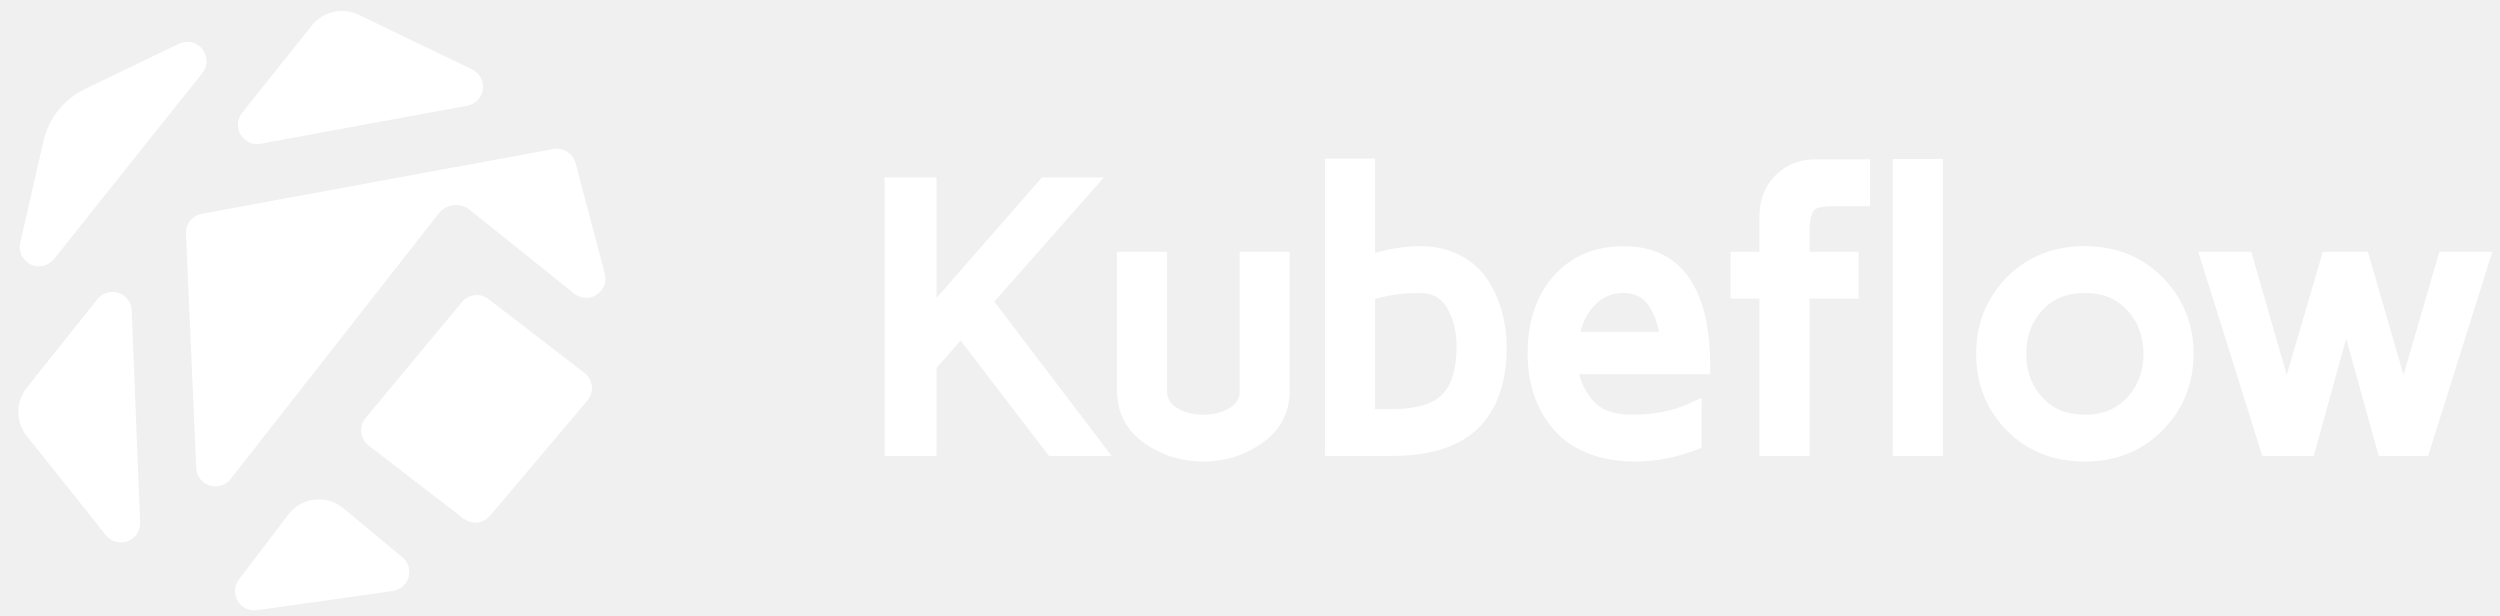
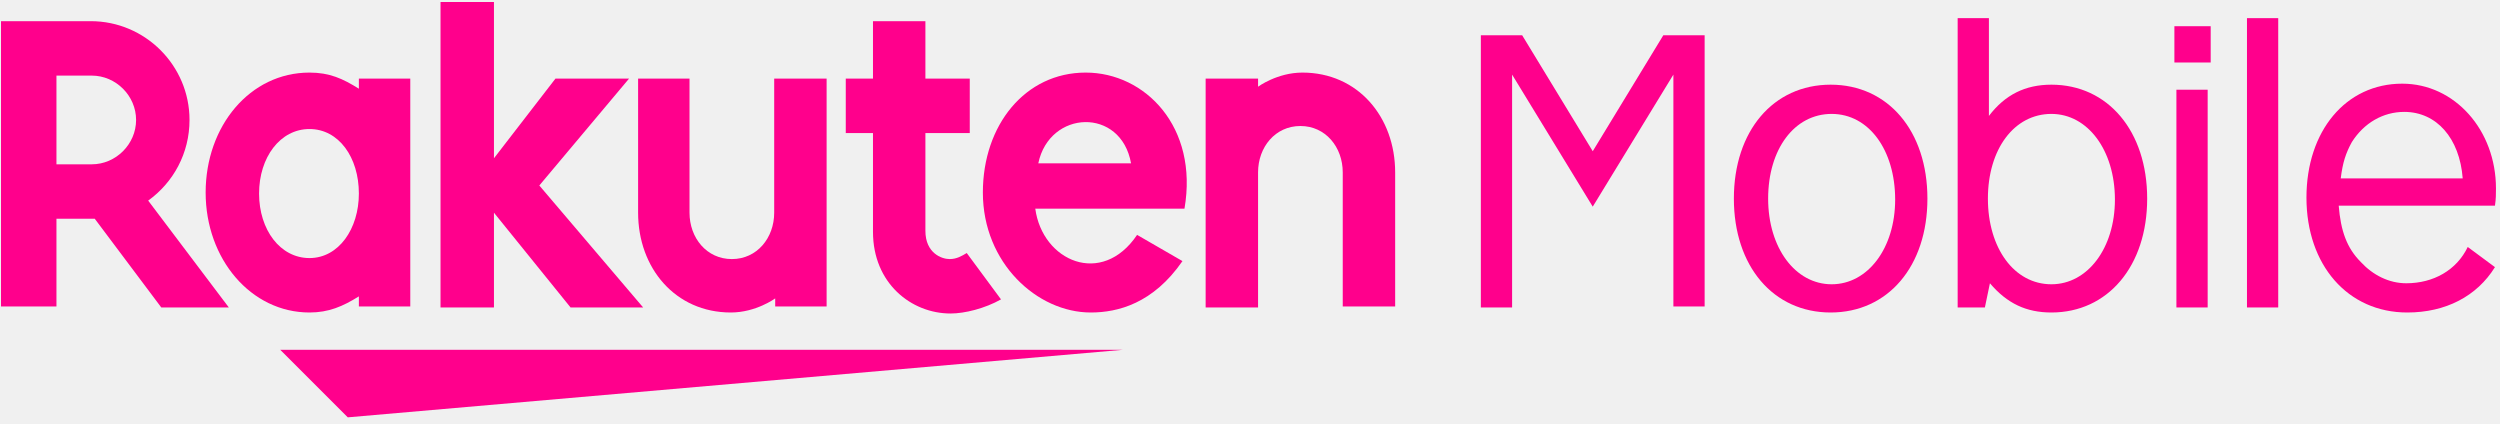
- <svg xmlns="http://www.w3.org/2000/svg" width="130px" height="32px" viewBox="0 0 130 32" version="1.1">
-   <defs>
-     <polygon id="path-1" points="0 0.248 42.931 0.248 42.931 15.982 0 15.982" />
-     <polygon id="path-3" points="0.2 0.267 15.838 0.267 15.838 15.982 0.2 15.982" />
-   </defs>
-   <g id="Symbols" stroke="none" stroke-width="1" fill="none" fill-rule="evenodd">
-     <g id="collapsed-nav/expanded" transform="translate(-24, -20)">
-       <g id="Group-14" transform="translate(16, 20)">
-         <g id="Group-3" transform="translate(8, 0)">
-           <g id="Group-31" fill="#FFFFFF">
-             <path d="M11.99,24.91 L22.81,11.103 C23,10.861 23.278,10.705 23.583,10.67 C23.889,10.635 24.195,10.723 24.435,10.916 L29.856,15.265 C30.287,15.61 30.916,15.541 31.262,15.111 C31.46,14.863 31.53,14.536 31.448,14.229 L29.927,8.476 C29.793,7.971 29.293,7.654 28.779,7.749 L10.489,11.118 C9.998,11.208 9.649,11.646 9.671,12.145 L10.204,24.337 C10.228,24.888 10.695,25.316 11.247,25.292 C11.539,25.279 11.81,25.14 11.99,24.91 Z" id="Fill-1" />
-             <path d="M20.918,28.975 L17.86,26.432 C17.011,25.726 15.75,25.842 15.044,26.691 C15.025,26.714 15.007,26.737 14.989,26.76 L12.425,30.135 C12.09,30.575 12.176,31.202 12.616,31.536 C12.828,31.698 13.096,31.768 13.361,31.73 L20.418,30.734 C20.965,30.657 21.346,30.151 21.269,29.604 C21.234,29.358 21.109,29.134 20.918,28.975 Z" id="Fill-2" />
-             <path d="M19.17,23.167 L24.105,26.968 C24.529,27.294 25.134,27.23 25.479,26.821 L30.544,20.829 C30.901,20.407 30.848,19.776 30.426,19.42 C30.414,19.41 30.403,19.4 30.39,19.391 L25.404,15.551 C24.978,15.223 24.369,15.291 24.025,15.704 L19.011,21.736 C18.658,22.161 18.716,22.791 19.141,23.144 C19.15,23.152 19.16,23.16 19.17,23.167 Z" id="Fill-3" />
-             <path d="M9.304,2.276 L4.422,4.627 C3.326,5.155 2.529,6.154 2.258,7.341 L1.053,12.623 C0.93,13.161 1.267,13.697 1.805,13.82 C2.18,13.906 2.57,13.769 2.809,13.469 L6.699,8.592 L10.519,3.801 C10.864,3.369 10.793,2.74 10.361,2.396 C10.061,2.156 9.65,2.11 9.304,2.276 Z" id="Fill-4" />
-             <path d="M7.287,27.166 L6.848,16.139 C6.826,15.587 6.361,15.158 5.809,15.18 C5.519,15.191 5.248,15.329 5.067,15.556 L1.387,20.17 C0.805,20.899 0.805,21.934 1.387,22.664 L5.506,27.829 C5.851,28.261 6.48,28.332 6.912,27.988 C7.161,27.789 7.3,27.484 7.287,27.166 Z" id="Fill-5" />
-             <path d="M16.215,1.323 L12.591,5.867 C12.247,6.299 12.318,6.928 12.75,7.273 C12.976,7.453 13.27,7.527 13.554,7.474 L24.298,5.495 C24.841,5.395 25.2,4.874 25.1,4.331 C25.043,4.017 24.838,3.749 24.551,3.611 L18.647,0.768 C17.806,0.363 16.797,0.593 16.215,1.323 Z" id="Fill-6" />
-           </g>
-           <g id="Group-20" transform="translate(46, 8)">
-             <g id="Group-12">
-               <g id="Clip-8" />
-               <polyline id="Fill-7" fill="#FFFFFF" points="11.4 1.228 8.18 1.228 2.699 7.495 2.699 1.228 0 1.228 0 15.708 2.699 15.708 2.699 11.138 3.953 9.709 8.547 15.708 11.803 15.708 5.705 7.681 11.4 1.228" />
-               <path d="M18.462,12.336 C18.462,12.718 18.313,12.982 17.981,13.193 C17.586,13.443 17.125,13.564 16.574,13.564 C16.028,13.564 15.57,13.443 15.171,13.192 C14.836,12.981 14.686,12.717 14.686,12.336 L14.686,5.092 L12.082,5.092 L12.082,12.276 C12.082,13.456 12.566,14.392 13.522,15.056 C14.424,15.682 15.449,16 16.569,16 C17.691,16 18.718,15.679 19.622,15.046 C20.581,14.375 21.067,13.443 21.067,12.276 L21.067,5.092 L18.462,5.092 L18.462,12.336" id="Fill-9" fill="#FFFFFF" mask="url(#mask-2)" />
-               <path d="M26.396,13.272 L25.505,13.272 L25.505,7.555 C26.158,7.343 26.933,7.236 27.817,7.236 C28.472,7.236 28.919,7.47 29.224,7.974 C29.568,8.542 29.742,9.222 29.742,9.993 C29.742,11.175 29.49,12.026 28.99,12.523 C28.491,13.02 27.618,13.272 26.396,13.272 Z M31.377,6.578 C31.032,6.037 30.546,5.601 29.933,5.279 C29.326,4.961 28.621,4.8 27.833,4.8 C27.094,4.805 26.314,4.922 25.505,5.148 L25.505,0.248 L22.901,0.248 L22.901,15.708 L26.371,15.708 C28.392,15.708 29.909,15.218 30.881,14.253 C31.854,13.286 32.347,11.872 32.347,10.05 C32.347,9.433 32.267,8.823 32.109,8.238 C31.95,7.647 31.704,7.088 31.377,6.578 Z" id="Fill-10" fill="#FFFFFF" mask="url(#mask-2)" />
-               <path d="M38.414,7.236 C39.001,7.236 39.414,7.437 39.715,7.868 C39.975,8.242 40.16,8.708 40.269,9.258 L36.187,9.258 C36.318,8.712 36.55,8.266 36.891,7.905 C37.314,7.454 37.813,7.236 38.414,7.236 Z M42.931,10.975 C42.931,8.158 42.147,4.8 38.414,4.8 C36.926,4.8 35.708,5.321 34.793,6.347 C33.893,7.358 33.437,8.715 33.437,10.381 C33.437,11.135 33.544,11.846 33.755,12.493 C33.969,13.15 34.3,13.75 34.738,14.276 C35.187,14.817 35.786,15.246 36.519,15.55 C37.238,15.848 38.082,16 39.03,16 C40.101,15.993 41.16,15.792 42.178,15.402 L42.488,15.284 L42.488,12.681 L41.803,12.997 C40.985,13.374 39.982,13.564 38.82,13.564 C37.893,13.564 37.235,13.315 36.806,12.801 C36.463,12.39 36.237,11.947 36.121,11.458 L42.931,11.458 L42.931,10.975 Z" id="Fill-11" fill="#FFFFFF" mask="url(#mask-2)" />
-             </g>
-             <path d="M46.331,1.115 C45.773,1.667 45.49,2.397 45.49,3.285 L45.49,5.092 L43.992,5.092 L43.992,7.528 L45.49,7.528 L45.49,15.708 L48.095,15.708 L48.095,7.528 L50.649,7.528 L50.649,5.092 L48.095,5.092 L48.095,4.142 C48.095,3.307 48.246,3.026 48.311,2.943 C48.353,2.891 48.542,2.721 49.252,2.721 L51.243,2.721 L51.243,0.286 L48.385,0.286 C47.579,0.286 46.887,0.565 46.331,1.115" id="Fill-13" fill="#FFFFFF" />
-             <g id="Group-17" transform="translate(52.22642, 0)">
-               <g id="Clip-15" />
-               <polygon id="Fill-14" fill="#FFFFFF" points="0.2 15.708 2.805 15.708 2.805 0.267 0.2 0.267" />
-               <path d="M10.186,13.564 C9.252,13.564 8.53,13.272 7.977,12.67 C7.414,12.056 7.14,11.314 7.14,10.4 C7.14,9.486 7.414,8.744 7.977,8.13 C8.53,7.528 9.252,7.236 10.186,7.236 C11.109,7.236 11.829,7.528 12.388,8.132 C12.957,8.745 13.233,9.487 13.233,10.4 C13.233,11.313 12.957,12.054 12.388,12.668 C11.829,13.272 11.109,13.564 10.186,13.564 Z M10.186,4.8 C8.547,4.8 7.179,5.347 6.123,6.424 C5.069,7.5 4.535,8.837 4.535,10.4 C4.535,11.963 5.067,13.3 6.117,14.375 C7.171,15.453 8.54,16 10.186,16 C11.811,16 13.175,15.45 14.238,14.366 C15.3,13.285 15.838,11.95 15.838,10.4 C15.838,8.85 15.3,7.516 14.238,6.434 C13.175,5.35 11.811,4.8 10.186,4.8 Z" id="Fill-16" fill="#FFFFFF" mask="url(#mask-4)" />
-             </g>
-             <polyline id="Fill-18" fill="#FFFFFF" points="80.847 5.092 78.984 11.494 77.129 5.092 74.788 5.092 72.91 11.491 71.064 5.092 68.31 5.092 71.639 15.708 74.314 15.708 76.001 9.612 77.694 15.708 80.263 15.708 83.601 5.092 80.847 5.092" />
-           </g>
-         </g>
-       </g>
-     </g>
-   </g>
+ <svg xmlns="http://www.w3.org/2000/svg" version="1.1" id="Layer_1" x="0px" y="0px" viewBox="0 0 248 42" style="enable-background:new 0 0 248 42;" xml:space="preserve">
+   <style type="text/css">
+ 	.st0{fill:#FF008C;}
+ </style>
+   <path class="st0" d="M247.5,26.5c-1.8,2.9-4.9,4.5-8.7,4.5c-5.9,0-10-4.7-10-11.4c0-6.6,3.9-11.3,9.5-11.3c5.2,0,9.3,4.6,9.3,10.4  c0,0.6,0,1-0.1,1.7H232c0.2,2.5,0.8,4.2,2.2,5.6c1.2,1.3,2.8,2.1,4.5,2.1c2.7,0,5-1.3,6.1-3.6L247.5,26.5z M244.3,17.7  c-0.3-4-2.6-6.6-5.8-6.6c-2.1,0-4,1.1-5.2,3c-0.6,1.1-0.9,2-1.1,3.6H244.3z" />
+   <path class="st0" d="M222.9,30.5V1.8h3.1v28.7H222.9L222.9,30.5z" />
+   <path class="st0" d="M215.7,6.2V2.6h3.6v3.6H215.7z M215.9,30.5V8.9h3.1v21.6H215.9z" />
+   <path class="st0" d="M197.3,11.5c1.6-2.1,3.6-3.1,6.2-3.1c5.6,0,9.5,4.6,9.5,11.3S209.1,31,203.5,31c-2.5,0-4.4-0.9-6.1-2.9  l-0.5,2.4h-2.7V1.8h3.1V11.5z M197.2,19.7c0,4.9,2.6,8.5,6.3,8.5c3.6,0,6.3-3.6,6.3-8.4c0-4.9-2.7-8.5-6.3-8.5  C199.8,11.3,197.2,14.8,197.2,19.7z" />
+   <path class="st0" d="M191.2,19.7c0,6.7-3.9,11.3-9.6,11.3s-9.6-4.6-9.6-11.3s3.9-11.3,9.6-11.3S191.2,13,191.2,19.7z M175.4,19.7  c0,4.9,2.7,8.5,6.3,8.5c3.6,0,6.3-3.6,6.3-8.4c0-4.9-2.6-8.5-6.3-8.5C178,11.3,175.4,14.8,175.4,19.7z" />
+   <path class="st0" d="M169.1,3.5v26.9H166v-23l-8,13.1l-8-13.1v23.1h-3.1v-27h4.1l7,11.5l7-11.5H169.1z" />
+   <path class="st0" d="M111.4,34.7H27.8l6.7,6.7L111.4,34.7z" />
+   <path class="st0" d="M124.8,30.5V17.1c0-2.5,1.7-4.6,4.2-4.6s4.2,2.1,4.2,4.6v13.3h5.2V17.1c0-5.5-3.7-9.9-9.2-9.9  c-2.5,0-4.4,1.4-4.4,1.4V7.8h-5.2v22.7H124.8L124.8,30.5z" />
+   <path class="st0" d="M107.7,7.2c-6,0-10.2,5.2-10.2,11.9c0,7,5.4,11.9,10.7,11.9c2.7,0,6.2-0.9,9.1-5.1l-4.5-2.6  c-3.5,5.2-9.4,2.6-10.1-2.6h14.8C118.9,12.6,113.6,7.2,107.7,7.2z M112.2,16.2H103C104.1,10.9,111.2,10.6,112.2,16.2z" />
+   <path class="st0" d="M95.9,25.1c-0.5,0.3-1,0.6-1.7,0.6c-0.8,0-2.4-0.6-2.4-2.8v-9.7h4.4V7.8h-4.4V2.1h-5.2v5.7h-2.7v5.4h2.7V23  c0,5.1,3.8,8.1,7.7,8.1c1.4,0,3.4-0.5,5-1.4L95.9,25.1z" />
+   <path class="st0" d="M76.8,7.8v13.3c0,2.5-1.7,4.6-4.2,4.6s-4.2-2.1-4.2-4.6V7.8h-5.1v13.3c0,5.5,3.7,9.9,9.2,9.9  c2.5,0,4.4-1.4,4.4-1.4v0.8H82V7.8H76.8z" />
+   <path class="st0" d="M53.5,18.4l8.9-10.6h-7.3L49,15.7V0.2h-5.3v30.3H49v-9.4l7.6,9.4h7.2L53.5,18.4z" />
+   <path class="st0" d="M35.6,7.8v1c-1.6-1-2.9-1.6-4.9-1.6c-5.9,0-10.3,5.3-10.3,11.9S24.9,31,30.7,31c1.9,0,3.3-0.6,4.9-1.6v1h5.1  V7.8H35.6z M30.7,25.6c-2.9,0-5-2.8-5-6.4s2.1-6.4,5-6.4s4.9,2.8,4.9,6.4C35.6,22.7,33.6,25.6,30.7,25.6z" />
+   <path class="st0" d="M5.6,30.5v-8.8h3.8l6.6,8.8h6.7l-8-10.6c2.5-1.8,4.1-4.7,4.1-8c0-5.4-4.4-9.8-9.8-9.8H0.1v28.3h5.5V30.5z   M5.6,7.5h3.5c2.4,0,4.4,2,4.4,4.4c0,2.4-2,4.4-4.4,4.4H5.6V7.5z" />
</svg>
